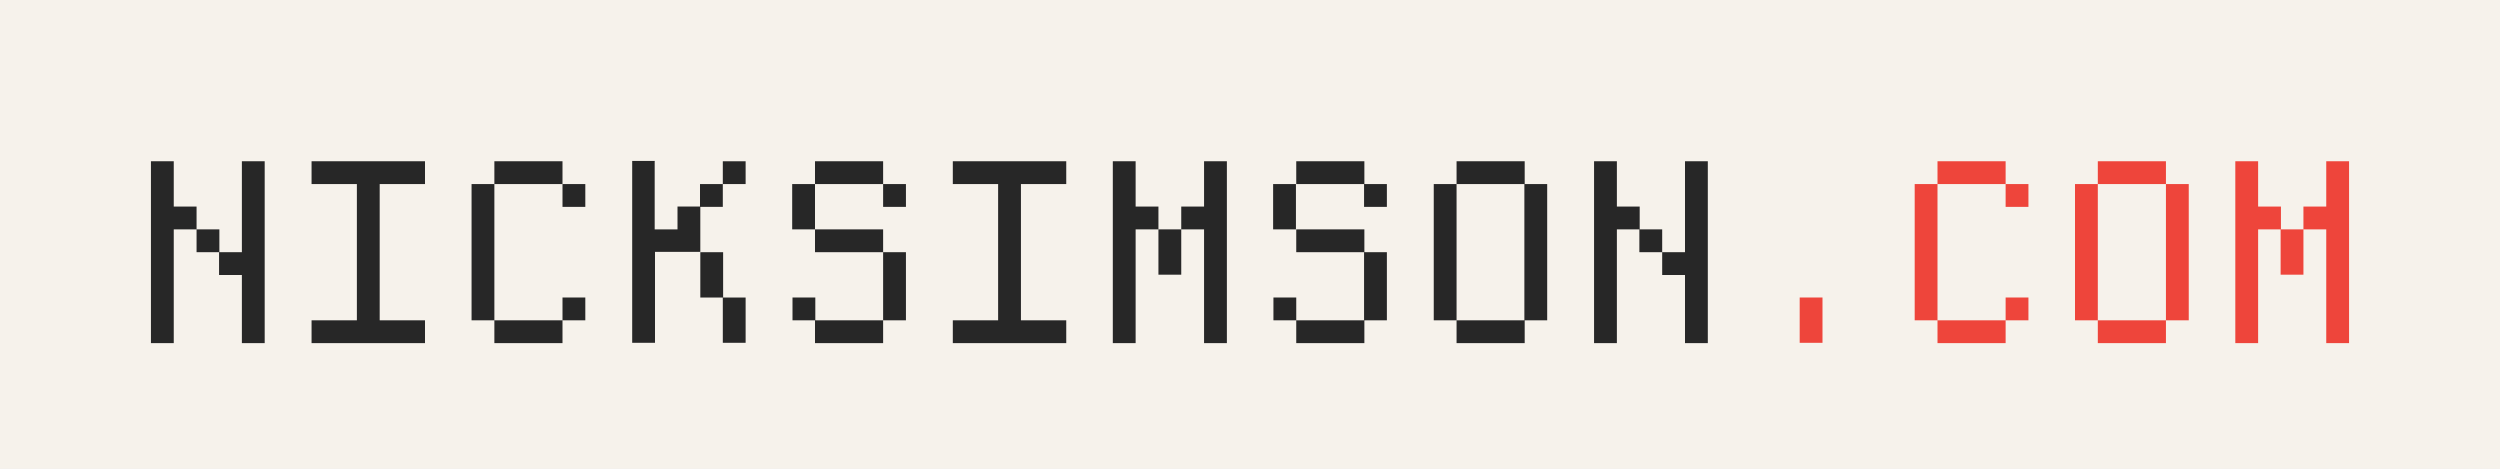
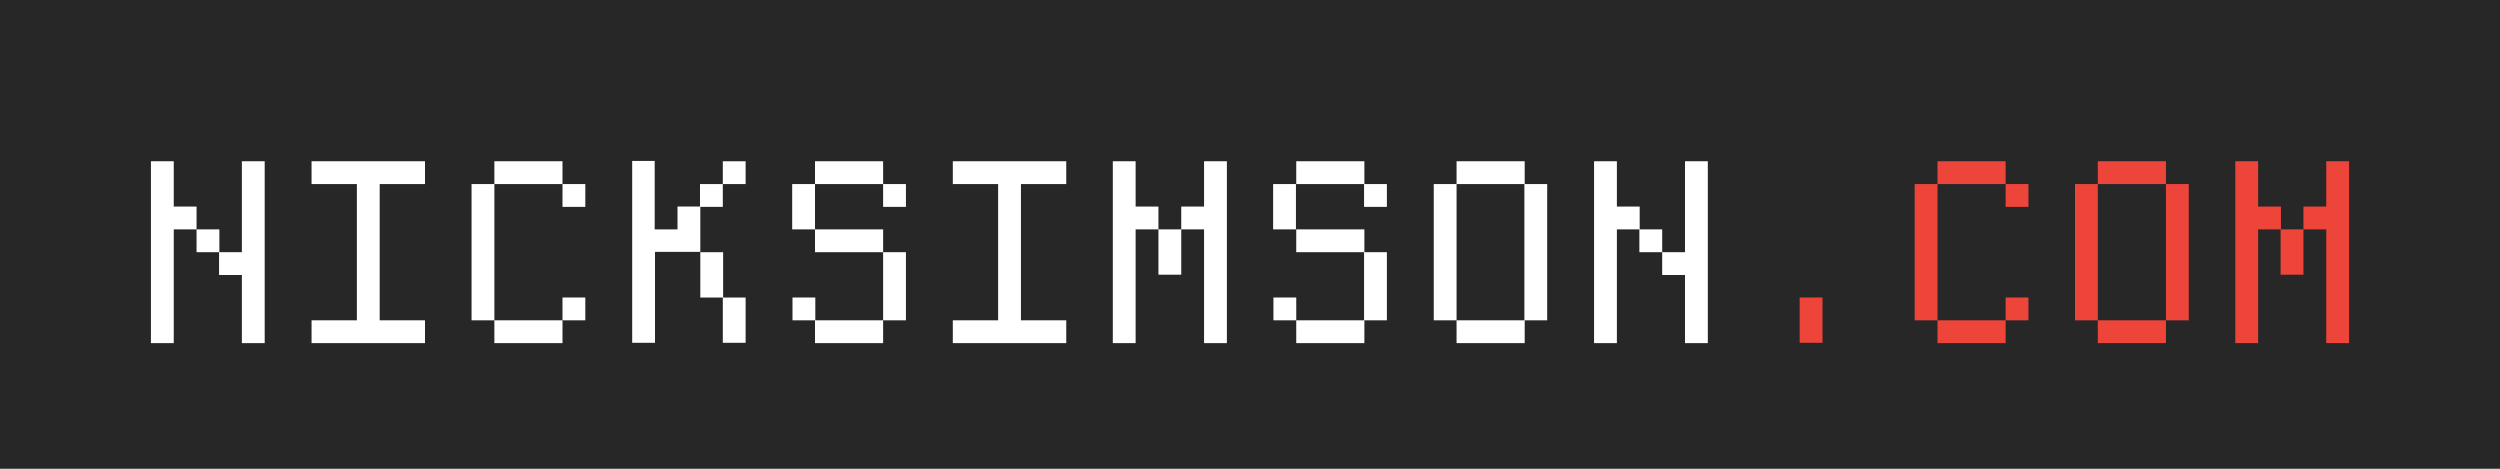
- <svg xmlns="http://www.w3.org/2000/svg" id="Layer_1" width="80" height="15" viewBox="0 0 80 15">
-   <defs>
-     <style>.cls-1{fill:#ee453b;}.cls-2{fill:#f6f2eb;}.cls-3{fill:#272727;}</style>
-   </defs>
-   <rect class="cls-2" width="80" height="15" />
-   <path class="cls-3" d="M5.56,5.16v1.45h.73v.73h-.73v3.64h-.73v-5.82h.73ZM6.29,8.07v-.73h.73v.73h-.73ZM7.01,8.8v-.73h.73v-2.91h.73v5.82h-.73v-2.18h-.73Z" />
-   <path class="cls-3" d="M11.42,5.89h-1.45v-.73h3.63v.73h-1.45v4.36h1.45v.73h-3.63v-.73h1.45v-4.36Z" />
-   <path class="cls-3" d="M15.82,5.89v4.36h-.73v-4.36h.73ZM18,5.16v.73h-2.18v-.73h2.18ZM18,10.25v.73h-2.18v-.73h2.18ZM18.73,5.89v.73h-.73v-.73h.73ZM18.73,9.52v.73h-.73v-.73h.73Z" />
-   <path class="cls-3" d="M20.95,5.16v2.18h.73v-.73h.73v1.45h-1.45v2.91h-.73v-5.82h.73ZM23.13,5.89v.73h-.73v-.73h.73ZM22.41,9.52v-1.45h.73v1.45h-.73ZM23.86,5.16v.73h-.73v-.73h.73ZM23.86,9.52v1.45h-.73v-1.45h.73Z" />
-   <path class="cls-3" d="M26.08,5.89v1.45h-.73v-1.45h.73ZM25.36,10.25v-.73h.73v.73h-.73ZM28.26,5.16v.73h-2.18v-.73h2.18ZM28.26,7.34v.73h-2.18v-.73h2.18ZM28.26,10.98h-2.18v-.73h2.18v.73ZM28.99,5.89v.73h-.73v-.73h.73ZM28.99,8.07v2.18h-.73v-2.18h.73Z" />
-   <path class="cls-3" d="M31.94,5.89h-1.45v-.73h3.63v.73h-1.45v4.36h1.45v.73h-3.63v-.73h1.45v-4.36Z" />
-   <path class="cls-3" d="M36.34,5.16v1.45h.73v.73h-.73v3.64h-.73v-5.82h.73ZM37.8,7.34v1.45h-.73v-1.45h.73ZM37.8,7.34v-.73h.73v-1.45h.73v5.82h-.73v-3.64h-.73Z" />
-   <path class="cls-3" d="M41.47,5.89v1.45h-.73v-1.45h.73ZM40.75,10.25v-.73h.73v.73h-.73ZM43.66,5.16v.73h-2.18v-.73h2.18ZM43.66,7.34v.73h-2.18v-.73h2.18ZM43.66,10.98h-2.18v-.73h2.18v.73ZM44.38,5.89v.73h-.73v-.73h.73ZM44.38,8.07v2.18h-.73v-2.18h.73Z" />
-   <path class="cls-3" d="M46.61,5.89v4.36h-.73v-4.36h.73ZM48.79,5.16v.73h-2.18v-.73h2.18ZM48.79,10.25v.73h-2.18v-.73h2.18ZM49.51,5.89v4.36h-.73v-4.36h.73Z" />
-   <path class="cls-3" d="M51.74,5.16v1.45h.73v.73h-.73v3.64h-.73v-5.82h.73ZM52.46,8.07v-.73h.73v.73h-.73ZM53.19,8.8v-.73h.73v-2.91h.73v5.82h-.73v-2.18h-.73Z" />
-   <path class="cls-1" d="M58.32,9.52v1.45h-.73v-1.45h.73Z" />
-   <path class="cls-1" d="M62,5.89v4.36h-.73v-4.36h.73ZM64.18,5.16v.73h-2.18v-.73h2.18ZM64.18,10.25v.73h-2.18v-.73h2.18ZM64.91,5.89v.73h-.73v-.73h.73ZM64.91,9.52v.73h-.73v-.73h.73Z" />
-   <path class="cls-1" d="M67.13,5.89v4.36h-.73v-4.36h.73ZM69.31,5.16v.73h-2.18v-.73h2.18ZM69.31,10.25v.73h-2.18v-.73h2.18ZM70.04,5.89v4.36h-.73v-4.36h.73Z" />
-   <path class="cls-1" d="M72.26,5.16v1.45h.73v.73h-.73v3.64h-.73v-5.82h.73ZM73.71,7.34v1.45h-.73v-1.45h.73ZM73.71,7.34v-.73h.73v-1.45h.73v5.82h-.73v-3.64h-.73Z" />
+ <svg xmlns="http://www.w3.org/2000/svg" width="100%" height="100%" viewBox="0 0 80 15" version="1.1" xml:space="preserve" style="fill-rule:evenodd;clip-rule:evenodd;stroke-linejoin:round;stroke-miterlimit:2;">
+   <rect x="0" y="0" width="80" height="15" style="fill:#272727;" />
+   <path d="M5.56,5.16l0,1.45l0.73,0l0,0.73l-0.73,0l0,3.64l-0.73,0l0,-5.82l0.73,0Zm0.73,2.91l0,-0.73l0.73,0l0,0.73l-0.73,0Zm0.72,0.73l0,-0.73l0.73,0l0,-2.91l0.73,0l0,5.82l-0.73,0l0,-2.18l-0.73,0Z" style="fill:#fff;fill-rule:nonzero;" />
+   <path d="M11.42,5.89l-1.45,0l0,-0.73l3.63,0l0,0.73l-1.45,0l0,4.36l1.45,0l0,0.73l-3.63,0l0,-0.73l1.45,0l0,-4.36Z" style="fill:#fff;fill-rule:nonzero;" />
+   <path d="M15.82,5.89l0,4.36l-0.73,0l0,-4.36l0.73,0Zm2.18,-0.73l0,0.73l-2.18,0l0,-0.73l2.18,0Zm0,5.09l0,0.73l-2.18,0l0,-0.73l2.18,0Zm0.73,-4.36l0,0.73l-0.73,0l0,-0.73l0.73,0Zm0,3.63l0,0.73l-0.73,0l0,-0.73l0.73,0Z" style="fill:#fff;fill-rule:nonzero;" />
+   <path d="M20.95,5.16l0,2.18l0.73,0l0,-0.73l0.73,0l0,1.45l-1.45,0l0,2.91l-0.73,0l0,-5.82l0.73,0l-0.01,0.01Zm2.18,0.73l0,0.73l-0.73,0l0,-0.73l0.73,0Zm-0.72,3.63l0,-1.45l0.73,0l0,1.45l-0.73,0Zm1.45,-4.36l0,0.73l-0.73,0l0,-0.73l0.73,0Zm0,4.36l0,1.45l-0.73,0l0,-1.45l0.73,0Z" style="fill:#fff;fill-rule:nonzero;" />
+   <path d="M26.08,5.89l0,1.45l-0.73,0l0,-1.45l0.73,0Zm-0.72,4.36l0,-0.73l0.73,0l0,0.73l-0.73,0Zm2.9,-5.09l0,0.73l-2.18,0l0,-0.73l2.18,0Zm0,2.18l0,0.73l-2.18,0l0,-0.73l2.18,0Zm0,3.64l-2.18,0l0,-0.73l2.18,0l0,0.73Zm0.73,-5.09l0,0.73l-0.73,0l0,-0.73l0.73,0Zm0,2.18l0,2.18l-0.73,0l0,-2.18l0.73,0Z" style="fill:#fff;fill-rule:nonzero;" />
+   <path d="M31.94,5.89l-1.45,0l0,-0.73l3.63,0l0,0.73l-1.45,0l0,4.36l1.45,0l0,0.73l-3.63,0l0,-0.73l1.45,0l0,-4.36Z" style="fill:#fff;fill-rule:nonzero;" />
+   <path d="M36.34,5.16l0,1.45l0.73,0l0,0.73l-0.73,0l0,3.64l-0.73,0l0,-5.82l0.73,0Zm1.46,2.18l0,1.45l-0.73,0l0,-1.45l0.73,0Zm0,0l0,-0.73l0.73,0l0,-1.45l0.73,0l0,5.82l-0.73,0l0,-3.64l-0.73,0Z" style="fill:#fff;fill-rule:nonzero;" />
+   <path d="M41.47,5.89l0,1.45l-0.73,0l0,-1.45l0.73,0Zm-0.72,4.36l0,-0.73l0.73,0l0,0.73l-0.73,0Zm2.91,-5.09l0,0.73l-2.18,0l0,-0.73l2.18,0Zm0,2.18l0,0.73l-2.18,0l0,-0.73l2.18,0Zm0,3.64l-2.18,0l0,-0.73l2.18,0l0,0.73Zm0.72,-5.09l0,0.73l-0.73,0l0,-0.73l0.73,0Zm0,2.18l0,2.18l-0.73,0l0,-2.18l0.73,0Z" style="fill:#fff;fill-rule:nonzero;" />
+   <path d="M46.61,5.89l0,4.36l-0.73,0l0,-4.36l0.73,0Zm2.18,-0.73l0,0.73l-2.18,0l0,-0.73l2.18,0Zm0,5.09l0,0.73l-2.18,0l0,-0.73l2.18,0Zm0.72,-4.36l0,4.36l-0.73,0l0,-4.36l0.73,0Z" style="fill:#fff;fill-rule:nonzero;" />
+   <path d="M51.74,5.16l0,1.45l0.73,0l0,0.73l-0.73,0l0,3.64l-0.73,0l0,-5.82l0.73,0Zm0.72,2.91l0,-0.73l0.73,0l0,0.73l-0.73,0Zm0.73,0.73l0,-0.73l0.73,0l0,-2.91l0.73,0l0,5.82l-0.73,0l0,-2.18l-0.73,0Z" style="fill:#fff;fill-rule:nonzero;" />
+   <rect x="57.59" y="9.52" width="0.73" height="1.45" style="fill:#ee453b;fill-rule:nonzero;" />
+   <path d="M62,5.89l0,4.36l-0.73,0l0,-4.36l0.73,0Zm2.18,-0.73l0,0.73l-2.18,0l0,-0.73l2.18,0Zm0,5.09l0,0.73l-2.18,0l0,-0.73l2.18,0Zm0.73,-4.36l0,0.73l-0.73,0l0,-0.73l0.73,0Zm0,3.63l0,0.73l-0.73,0l0,-0.73l0.73,0Z" style="fill:#ee453b;fill-rule:nonzero;" />
+   <path d="M67.13,5.89l0,4.36l-0.73,0l0,-4.36l0.73,0Zm2.18,-0.73l0,0.73l-2.18,0l0,-0.73l2.18,0Zm0,5.09l0,0.73l-2.18,0l0,-0.73l2.18,0Zm0.73,-4.36l0,4.36l-0.73,0l0,-4.36l0.73,0Z" style="fill:#ee453b;fill-rule:nonzero;" />
+   <path d="M72.26,5.16l0,1.45l0.73,0l0,0.73l-0.73,0l0,3.64l-0.73,0l0,-5.82l0.73,0Zm1.45,2.18l0,1.45l-0.73,0l0,-1.45l0.73,0Zm0,0l0,-0.73l0.73,0l0,-1.45l0.73,0l0,5.82l-0.73,0l0,-3.64l-0.73,0Z" style="fill:#ee453b;fill-rule:nonzero;" />
</svg>
